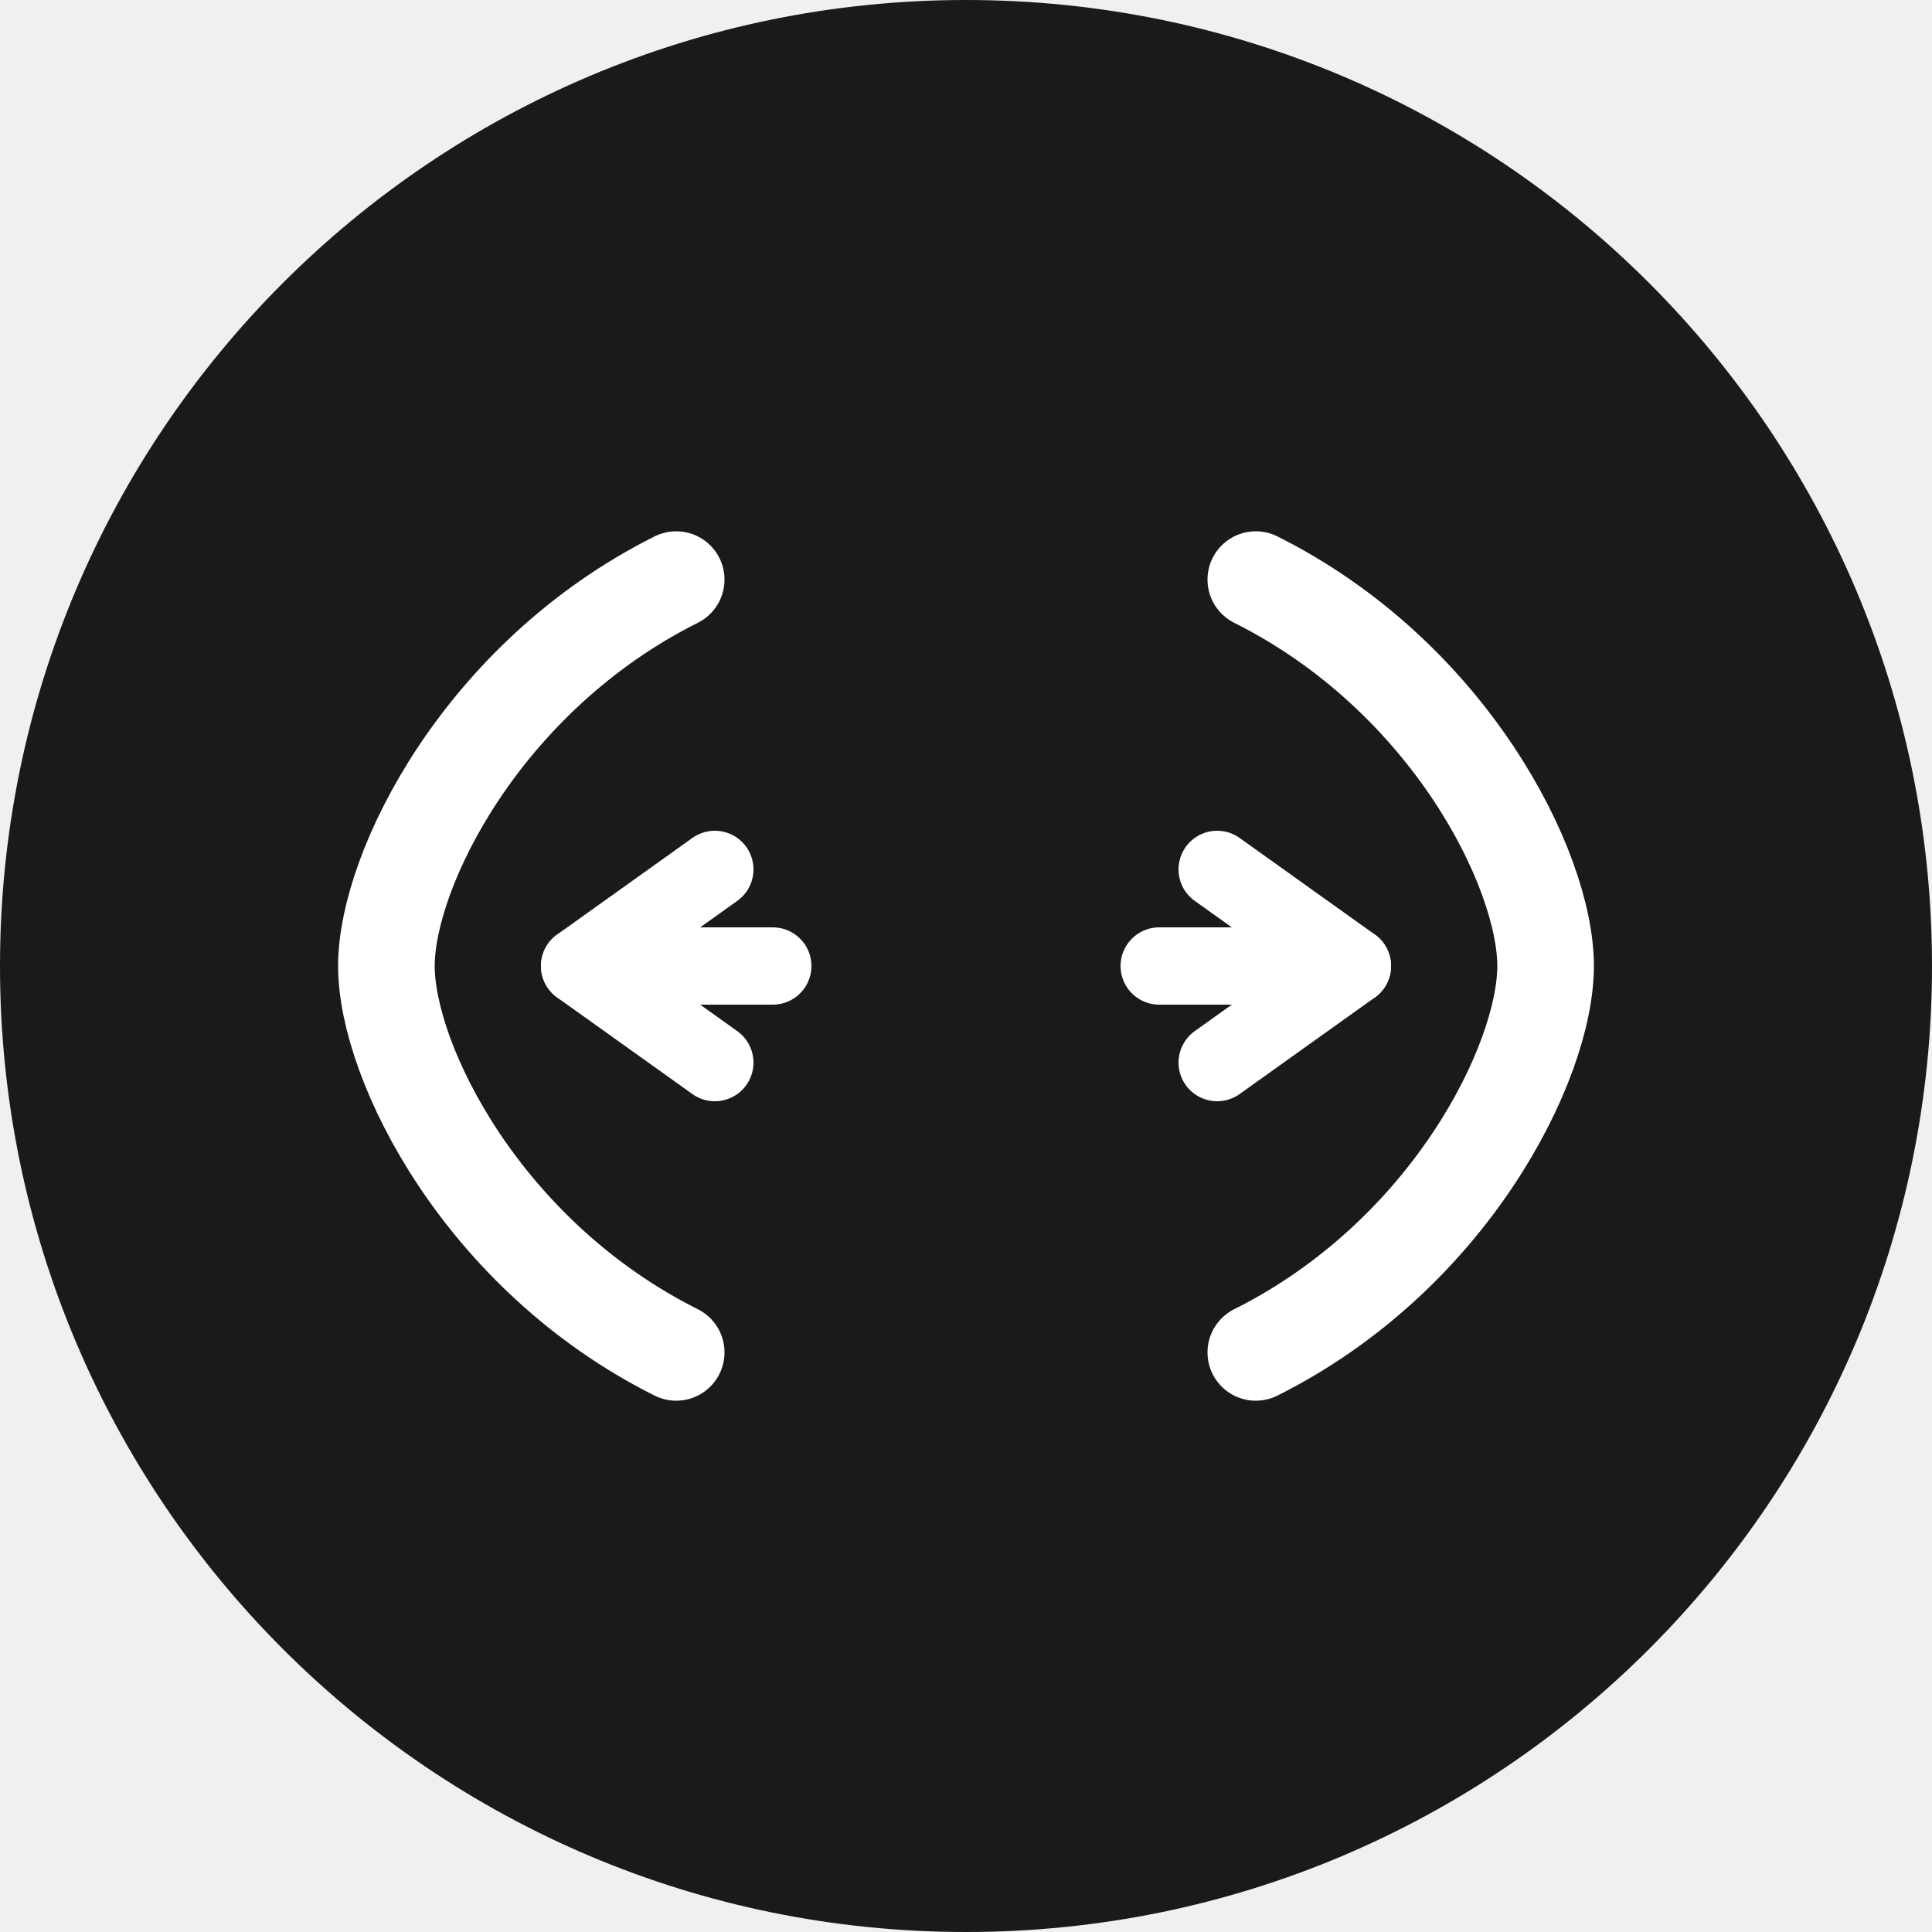
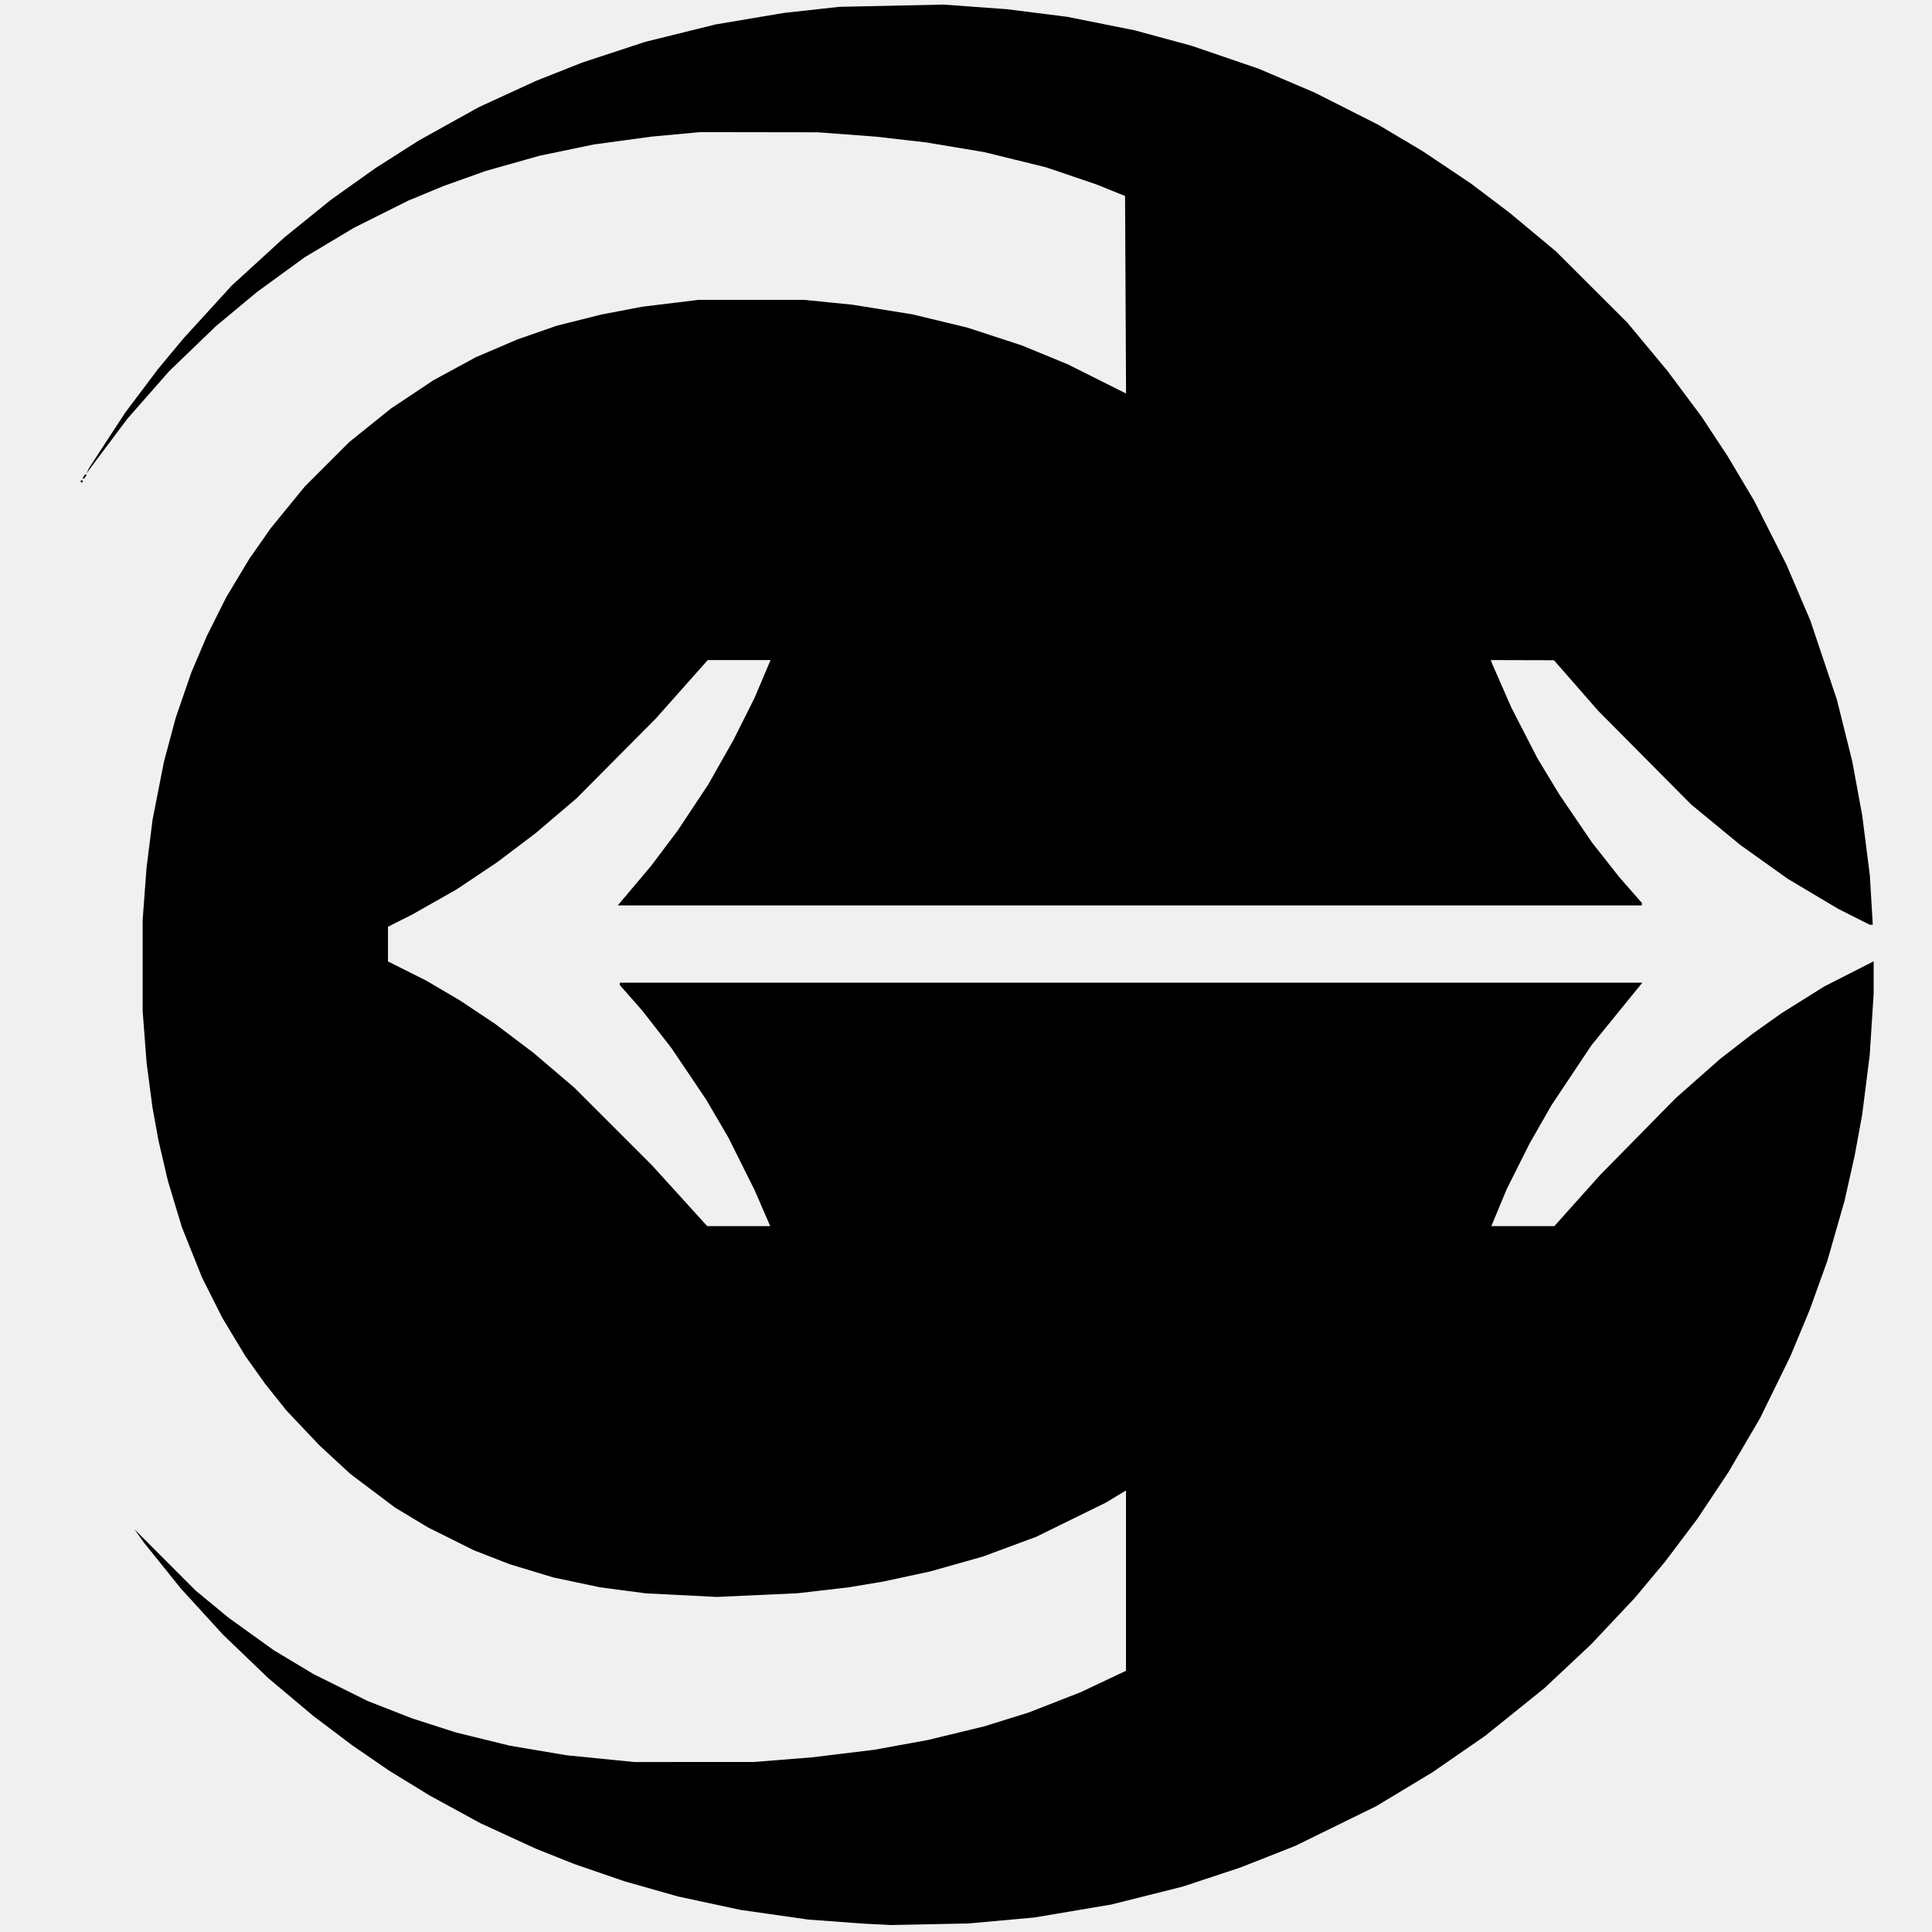
- <svg xmlns="http://www.w3.org/2000/svg" version="1.1" viewBox="0 0 100 100" width="100" height="100">
-   <circle cx="50" cy="50" r="50" fill="#1a1a1a" stroke="none" />
-   <path d="M 30 50 L 40 50 M 60 50 L 70 50" stroke="#ffffff" stroke-width="4" stroke-linecap="round" />
-   <path d="M 37 45 L 30 50 L 37 55 M 63 45 L 70 50 L 63 55" stroke="#ffffff" stroke-width="4" stroke-linecap="round" fill="none" stroke-linejoin="round" />
-   <path d="M 65 30 C 75 35, 80 45, 80 50 C 80 55, 75 65, 65 70" stroke="#ffffff" stroke-width="5" fill="none" stroke-linecap="round" />
-   <path d="M 35 30 C 25 35, 20 45, 20 50 C 20 55, 25 65, 35 70" stroke="#ffffff" stroke-width="5" fill="none" stroke-linecap="round" />
+ <svg xmlns="http://www.w3.org/2000/svg" version="1.1" id="svg1" width="320" height="320" viewBox="0 0 320 320">
+   <defs id="defs1" />
+   <g id="g1">
+     <path style="fill:#000000" d="m 145.375,318.734 -2.24,-0.112 -4.64,-0.341 -4.64,-0.341 -5.6,-0.8 -5.6,-0.8 -5.165,-1.109 -5.165,-1.109 -4.435,-1.258 -4.435,-1.258 -4.166,-1.432 -4.166,-1.432 -3.194,-1.274 -3.194,-1.274 -4.604,-2.117 -4.604,-2.117 -4.196,-2.292 -4.196,-2.292 -3.36,-2.062 -3.36,-2.062 -3.04,-2.088 -3.04,-2.088 -3.2,-2.415 -3.2,-2.415 -3.744,-3.142 -3.744,-3.142 -3.748,-3.597 -3.748,-3.597 -3.507,-3.84 -3.507,-3.84 -3.086,-3.84 -3.086,-3.84 -0.746,-1.054 -0.746,-1.054 5.072,5.08 5.072,5.08 2.73,2.251 2.73,2.251 3.735,2.683 3.735,2.683 3.305,1.984 3.305,1.984 4.47,2.221 4.47,2.221 3.68,1.44 3.68,1.44 3.633,1.167 3.633,1.167 4.447,1.092 4.447,1.092 4.721,0.797 4.721,0.797 5.6,0.559 5.6,0.559 9.92,-0.006 9.92,-0.006 4.8,-0.384 4.8,-0.384 5.16,-0.626 5.16,-0.626 4.44,-0.811 4.44,-0.811 4.64,-1.123 4.64,-1.123 3.68,-1.144 3.68,-1.144 4.32,-1.686 4.32,-1.686 3.76,-1.778 3.76,-1.778 v -14.929 -14.929 l -1.68,1.01 -1.68,1.01 -5.76,2.827 -5.76,2.827 -4.429,1.639 -4.429,1.639 -4.371,1.234 -4.371,1.234 -3.84,0.826 -3.84,0.826 -2.88,0.482 -2.88,0.482 -4.226,0.49 -4.226,0.49 -6.698,0.307 -6.698,0.307 -5.875,-0.296 -5.875,-0.296 -3.803,-0.503 -3.803,-0.503 -3.864,-0.816 -3.864,-0.816 -3.633,-1.101 -3.633,-1.101 -2.939,-1.146 -2.939,-1.146 -3.83,-1.907 -3.83,-1.907 -2.73,-1.648 -2.73,-1.648 -3.68,-2.773 -3.68,-2.773 -2.56,-2.365 -2.56,-2.365 -2.735,-2.889 -2.735,-2.889 -1.772,-2.224 -1.772,-2.224 -1.616,-2.268 -1.616,-2.268 -1.915,-3.172 -1.915,-3.172 -1.688,-3.36 -1.688,-3.36 -1.665,-4.16 -1.665,-4.16 -1.159,-3.84 -1.159,-3.84 -0.783,-3.36 -0.783,-3.36 -0.493,-2.72 -0.493,-2.72 -0.484,-3.68 -0.484,-3.68 -0.329,-4.304 -0.329,-4.304 7.77e-4,-7.536 7.77e-4,-7.536 0.322,-4.32 0.322,-4.32 0.502,-4 0.502,-4 0.945,-4.8 0.945,-4.8 0.972,-3.628 0.972,-3.628 1.286,-3.732 1.286,-3.732 1.291,-3.04 1.291,-3.04 1.603,-3.2 1.603,-3.2 1.923,-3.2 1.923,-3.2 1.769,-2.526 1.769,-2.526 2.812,-3.444 2.812,-3.444 3.682,-3.682 3.682,-3.682 3.451,-2.776 3.451,-2.776 3.52,-2.344 3.52,-2.344 3.525,-1.915 3.525,-1.915 3.453,-1.475 3.453,-1.475 3.245,-1.129 3.245,-1.129 3.697,-0.927 3.697,-0.927 3.36,-0.642 3.36,-0.642 4.64,-0.566 4.64,-0.566 8.8,-0.004 8.8,-0.004 4,0.403 4,0.403 4.953,0.797 4.953,0.797 4.541,1.095 4.541,1.095 4.512,1.475 4.512,1.475 3.809,1.566 3.809,1.566 4.829,2.418 4.829,2.418 -0.083,-16.359 -0.083,-16.359 -2.4,-0.965 -2.4,-0.965 -4.145,-1.408 -4.145,-1.408 -5.135,-1.263 -5.135,-1.262 -4.8,-0.801 -4.8,-0.801 -4.16,-0.475 -4.16,-0.475 -4.8,-0.361 -4.8,-0.361 -9.76,-0.014 -9.76,-0.014 -4,0.37 -4,0.37 -4.8,0.653 -4.8,0.653 -4.498,0.935 -4.498,0.935 -4.462,1.261 -4.462,1.261 -3.52,1.259 -3.52,1.259 -2.88,1.194 -2.88,1.194 -4.48,2.239 -4.48,2.239 -4.096,2.451 -4.096,2.451 -3.957,2.881 -3.957,2.881 -3.408,2.835 -3.408,2.835 -3.867,3.725 -3.867,3.725 -3.46,3.938 -3.46,3.938 -2.813,3.754 -2.813,3.754 -0.575,0.788 -0.575,0.788 0.227,-0.48 0.227,-0.48 2.984,-4.571 2.984,-4.571 2.7,-3.589 2.7,-3.589 2.128,-2.56 2.128,-2.56 3.998,-4.378 3.998,-4.378 4.378,-4.002 4.378,-4.002 3.84,-3.103 3.84,-3.103 3.68,-2.618 3.68,-2.618 3.599,-2.292 3.599,-2.292 4.966,-2.76 4.966,-2.76 4.716,-2.167 4.716,-2.167 3.84,-1.523 3.84,-1.523 5.234,-1.72 5.234,-1.72 5.806,-1.437 5.806,-1.437 5.636,-0.95 5.636,-0.95 4.604,-0.51 4.604,-0.51 8.652,-0.186 8.652,-0.186 5.268,0.384 5.268,0.384 4.96,0.628 4.96,0.628 5.6,1.12 5.6,1.12 4.69,1.273 4.69,1.273 5.574,1.907 5.574,1.907 4.616,1.965 4.616,1.965 5.28,2.67 5.28,2.67 3.68,2.19 3.68,2.19 4,2.679 4,2.679 3.2,2.42 3.2,2.42 3.84,3.198 3.84,3.198 5.938,5.93 5.938,5.93 3.309,3.982 3.309,3.982 2.813,3.772 2.813,3.772 2.166,3.285 2.166,3.285 2.191,3.681 2.191,3.681 2.67,5.28 2.67,5.28 1.983,4.638 1.983,4.638 2.201,6.562 2.201,6.562 1.276,5.12 1.276,5.12 0.824,4.48 0.824,4.48 0.631,4.96 0.631,4.96 0.241,4.08 0.241,4.08 h -0.251 -0.251 l -2.594,-1.304 -2.594,-1.304 -4.199,-2.501 -4.199,-2.501 -3.922,-2.798 -3.922,-2.798 -4.078,-3.359 -4.078,-3.359 -7.68,-7.738 -7.68,-7.738 -3.68,-4.206 -3.68,-4.206 -5.234,-0.014 -5.234,-0.014 0.158,0.4 0.158,0.4 1.542,3.52 1.542,3.52 2.158,4.201 2.158,4.201 1.814,2.999 1.814,2.999 2.722,4 2.722,4 2.27,2.88 2.27,2.88 1.849,2.108 1.849,2.108 v 0.212 0.212 h -84.809 -84.809 l 2.763,-3.28 2.763,-3.28 2.198,-2.919 2.198,-2.919 2.522,-3.801 2.522,-3.801 2.086,-3.68 2.086,-3.68 1.763,-3.52 1.763,-3.52 0.881,-2.08 0.881,-2.08 0.441,-1.04 0.441,-1.04 -5.204,0.003 -5.204,0.003 -4.32,4.862 -4.32,4.862 -6.56,6.6 -6.56,6.6 -3.376,2.875 -3.376,2.875 -3.184,2.405 -3.184,2.405 -3.36,2.249 -3.36,2.249 -3.68,2.085 -3.68,2.085 -2,1.006 -2,1.006 v 2.872 2.872 l 3.168,1.59 3.168,1.59 2.832,1.666 2.832,1.666 2.88,1.923 2.88,1.923 3.184,2.404 3.184,2.404 3.376,2.879 3.376,2.879 6.423,6.421 6.423,6.421 4.575,5.04 4.575,5.04 h 5.217 5.217 l -1.283,-2.96 -1.283,-2.96 -2.189,-4.39 -2.189,-4.39 -1.834,-3.13 -1.834,-3.13 -2.864,-4.252 -2.864,-4.252 -2.418,-3.108 -2.418,-3.108 -1.869,-2.123 -1.869,-2.123 v -0.198 -0.197 h 84.681 84.681 l -0.761,0.933 -0.761,0.933 -3.465,4.267 -3.465,4.267 -3.306,4.96 -3.306,4.96 -1.813,3.174 -1.813,3.174 -1.879,3.749 -1.879,3.749 -1.281,3.077 -1.281,3.077 h 5.219 5.219 l 3.796,-4.24 3.796,-4.24 6.249,-6.355 6.249,-6.355 3.68,-3.249 3.68,-3.249 2.72,-2.109 2.72,-2.109 2.368,-1.68 2.368,-1.68 3.538,-2.216 3.538,-2.216 4.094,-2.082 4.094,-2.082 v 2.657 2.657 l -0.327,5.115 -0.327,5.115 -0.629,4.96 -0.629,4.96 -0.623,3.39 -0.623,3.39 -0.838,3.736 -0.838,3.736 -1.427,4.971 -1.427,4.971 -1.465,4.064 -1.465,4.064 -1.599,3.84 -1.599,3.84 -2.511,5.12 -2.51,5.12 -2.627,4.48 -2.627,4.48 -2.557,3.84 -2.557,3.84 -2.652,3.52 -2.652,3.52 -2.552,3.054 -2.552,3.054 -3.601,3.826 -3.601,3.826 -3.873,3.632 -3.873,3.632 -4.914,3.953 -4.914,3.953 -4.366,3.016 -4.366,3.016 -4.64,2.796 -4.64,2.796 -6.72,3.295 -6.72,3.295 -4.536,1.786 -4.536,1.786 -4.758,1.574 -4.758,1.574 -5.906,1.484 -5.906,1.484 -6.4,1.08 -6.4,1.08 -5.44,0.491 -5.44,0.491 -6.4,0.132 -6.4,0.132 z M 13.375,79.728 v -0.16 h 0.16 0.16 v 0.16 0.16 h -0.16 -0.16 z m 0.48,-0.8 0.198,-0.32 h 0.16 0.16 l -0.198,0.32 -0.198,0.32 h -0.16 -0.16 z" id="path1" />
+   </g>
</svg>
